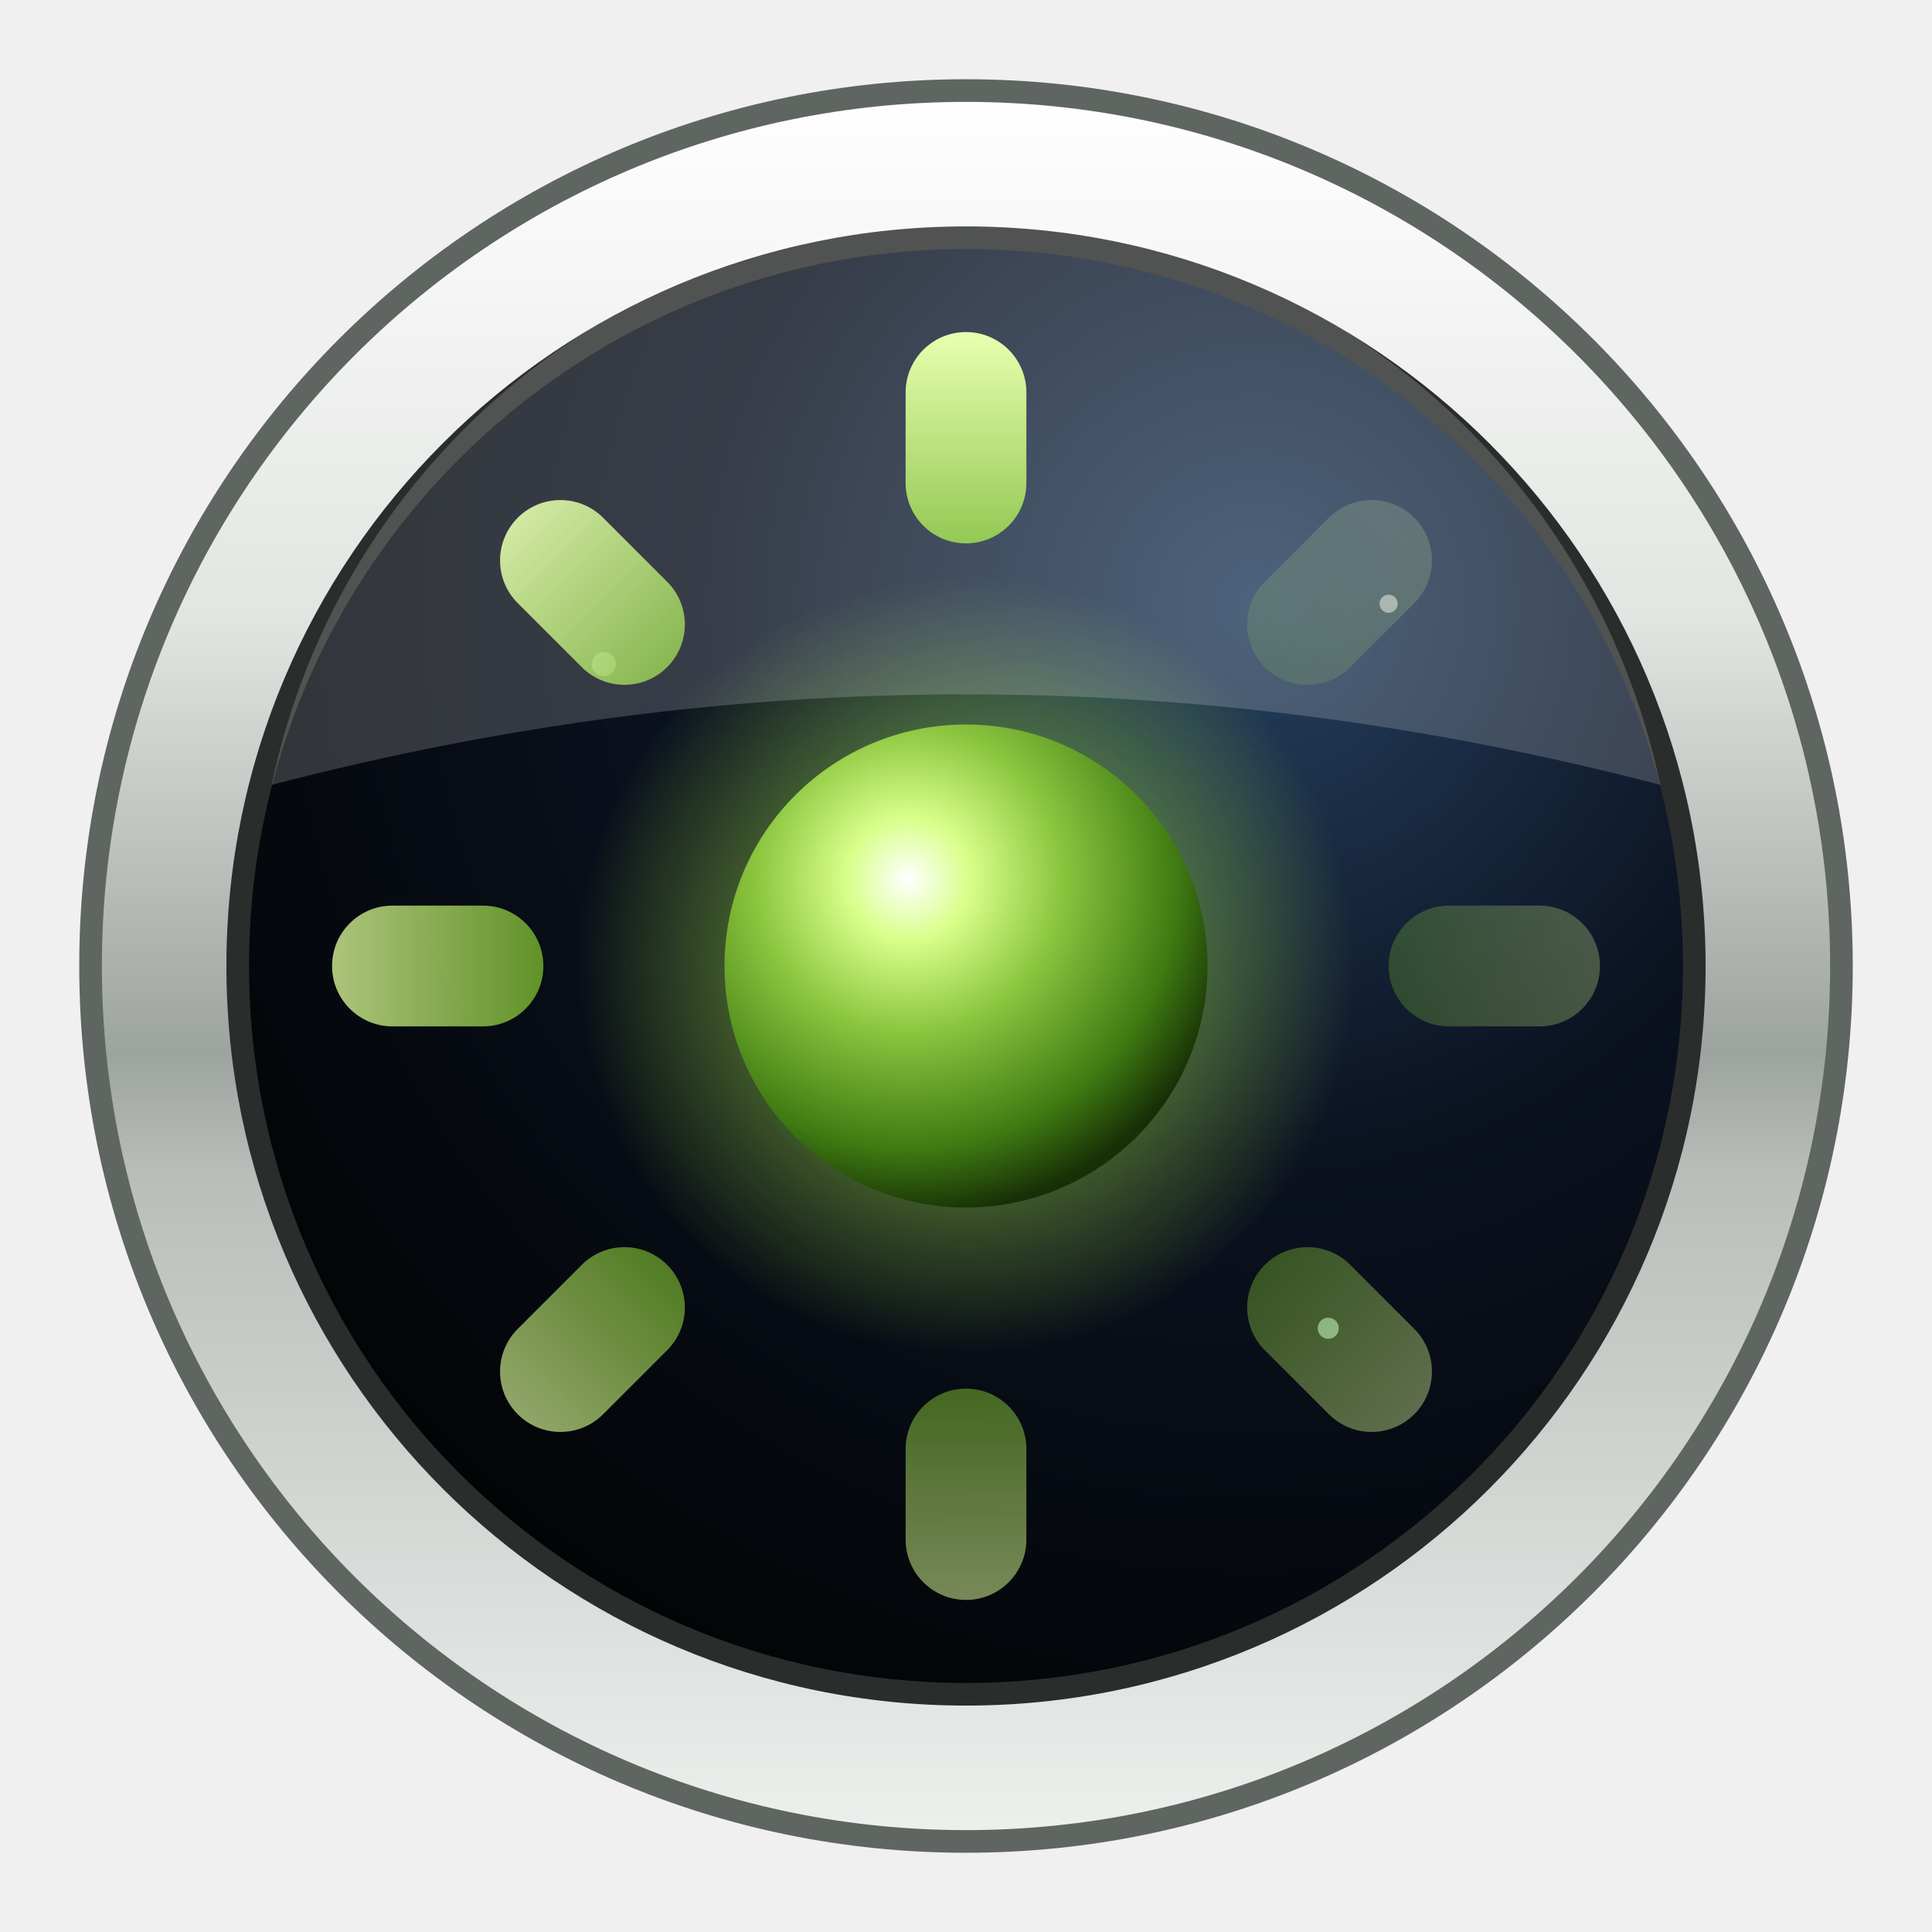
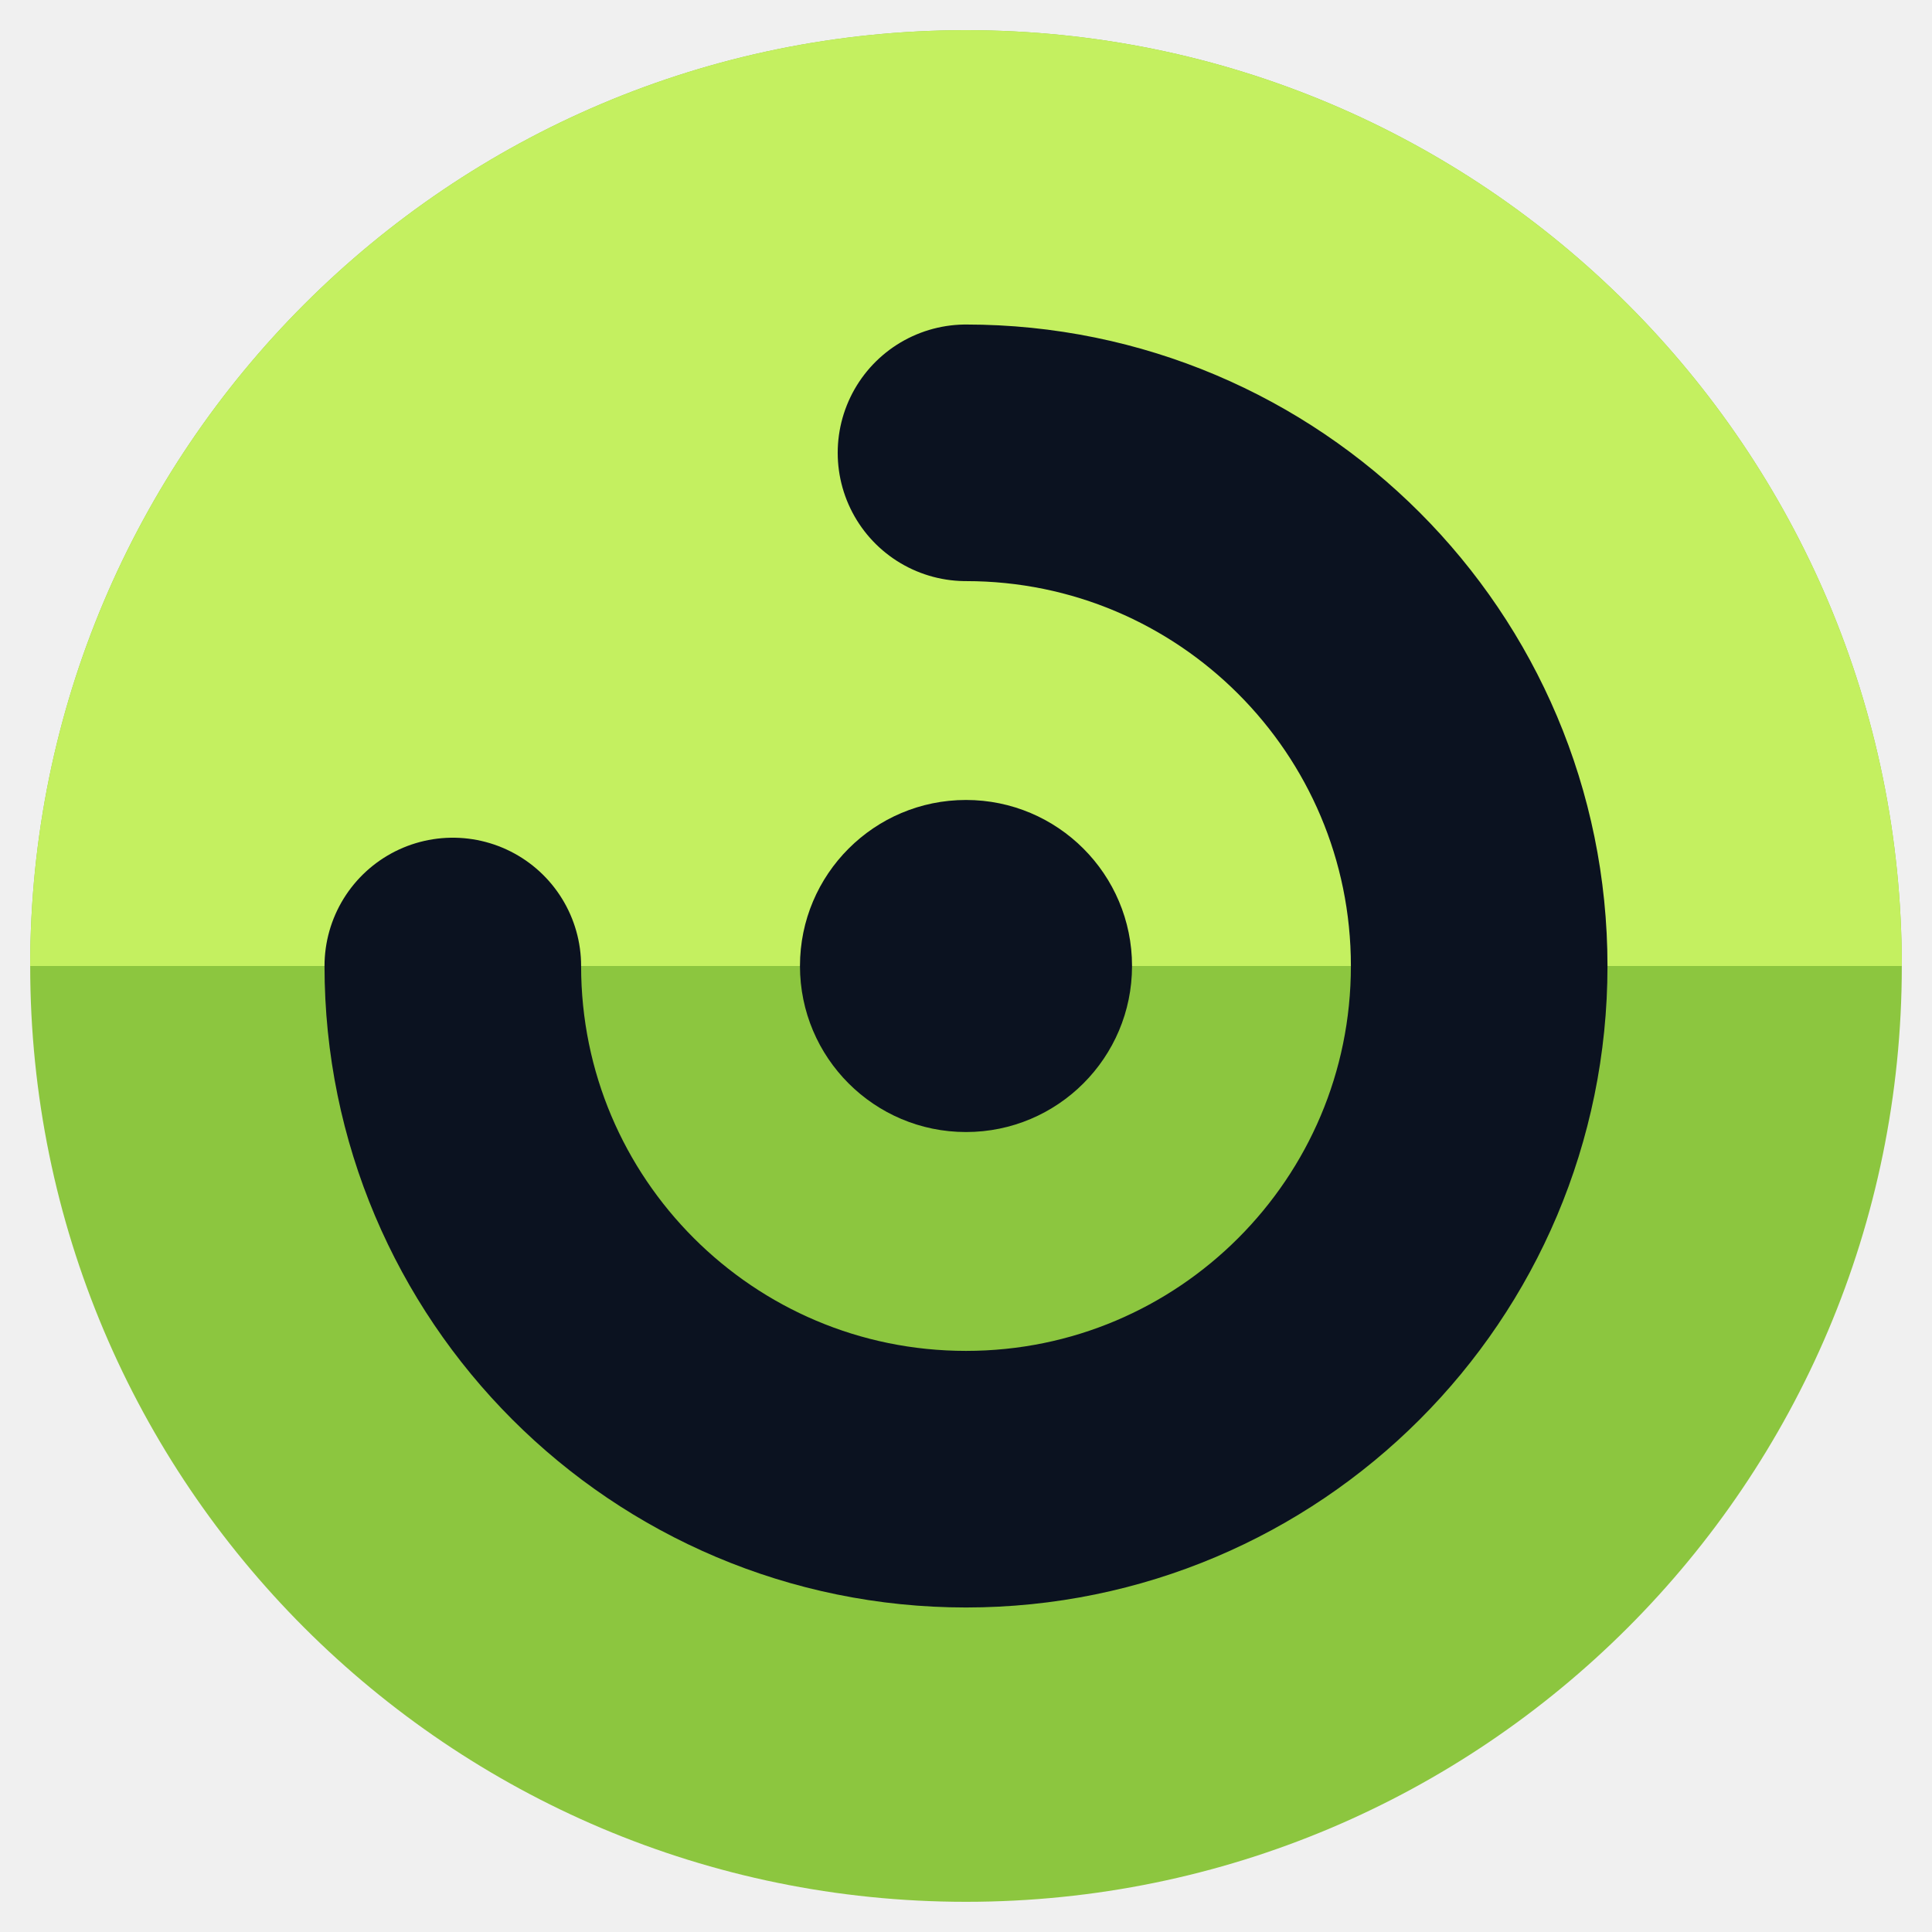
<svg xmlns="http://www.w3.org/2000/svg" width="128" height="128" viewBox="0 0 128 128">
-   <defs>
-     <linearGradient id="chrome" x1="0" y1="0" x2="0" y2="1">
-       <stop offset="0" stop-color="#ffffff" />
-       <stop offset="0.3" stop-color="#e2e5e2" />
-       <stop offset="0.55" stop-color="#9da39f" />
-       <stop offset="0.62" stop-color="#b9beba" />
-       <stop offset="1" stop-color="#eef0ee" />
-     </linearGradient>
-     <radialGradient id="screen" cx="0.7" cy="0.25" r="0.85">
-       <stop offset="0" stop-color="#25405f" />
-       <stop offset="0.45" stop-color="#0b1220" />
-       <stop offset="1" stop-color="#020304" />
-     </radialGradient>
-     <radialGradient id="orb" cx="0.38" cy="0.32" r="0.7">
-       <stop offset="0" stop-color="#ffffff" />
-       <stop offset="0.18" stop-color="#d8ff8a" />
-       <stop offset="0.45" stop-color="#8cc63f" />
-       <stop offset="0.8" stop-color="#3f7a12" />
-       <stop offset="1" stop-color="#173006" />
-     </radialGradient>
-     <radialGradient id="glow">
-       <stop offset="0" stop-color="#b8ff4a" stop-opacity="0.75" />
-       <stop offset="1" stop-color="#b8ff4a" stop-opacity="0" />
-     </radialGradient>
-     <linearGradient id="segment" x1="0" y1="0" x2="0" y2="1">
-       <stop offset="0" stop-color="#e2ff9e" />
-       <stop offset="1" stop-color="#7cbc2e" />
-     </linearGradient>
-   </defs>
-   <circle cx="64" cy="64" r="58" fill="url(#chrome)" stroke="#5f6561" stroke-width="1.5" />
-   <circle cx="64" cy="64" r="49" fill="#2a2d2b" />
-   <circle cx="64" cy="64" r="47.5" fill="url(#screen)" />
-   <circle cx="40" cy="44" r="0.8" fill="#fff" opacity="0.8" />
-   <circle cx="88" cy="88" r="0.7" fill="#cfe" opacity="0.6" />
-   <circle cx="92" cy="40" r="0.6" fill="#fff" opacity="0.5" />
-   <g transform="translate(64 64)" fill="url(#segment)">
-     <rect x="-4" y="-42" width="8" height="14" rx="4" transform="rotate(0)" opacity="1" />
-     <rect x="-4" y="-42" width="8" height="14" rx="4" transform="rotate(315)" opacity="0.88" />
-     <rect x="-4" y="-42" width="8" height="14" rx="4" transform="rotate(270)" opacity="0.76" />
-     <rect x="-4" y="-42" width="8" height="14" rx="4" transform="rotate(225)" opacity="0.64" />
-     <rect x="-4" y="-42" width="8" height="14" rx="4" transform="rotate(180)" opacity="0.52" />
-     <rect x="-4" y="-42" width="8" height="14" rx="4" transform="rotate(135)" opacity="0.4" />
-     <rect x="-4" y="-42" width="8" height="14" rx="4" transform="rotate(90)" opacity="0.28" />
-     <rect x="-4" y="-42" width="8" height="14" rx="4" transform="rotate(45)" opacity="0.18" />
-   </g>
-   <circle cx="64" cy="64" r="26" fill="url(#glow)" />
-   <circle cx="64" cy="64" r="16" fill="url(#orb)" />
-   <path d="M18 52 A47 47 0 0 1 110 52 Q64 40 18 52 Z" fill="#fff" opacity="0.18" />
+   <circle cx="64" cy="64" r="62" fill="#8cc63f" />
+   <path d="M2 64 A62 62 0 0 1 126 64 Z" fill="#c4f060" />
+   <path d="M64 30 A34 34 0 1 1 30 64" fill="none" stroke="#0b1220" stroke-width="17" stroke-linecap="round" />
+   <circle cx="64" cy="64" r="11" fill="#0b1220" />
</svg>
